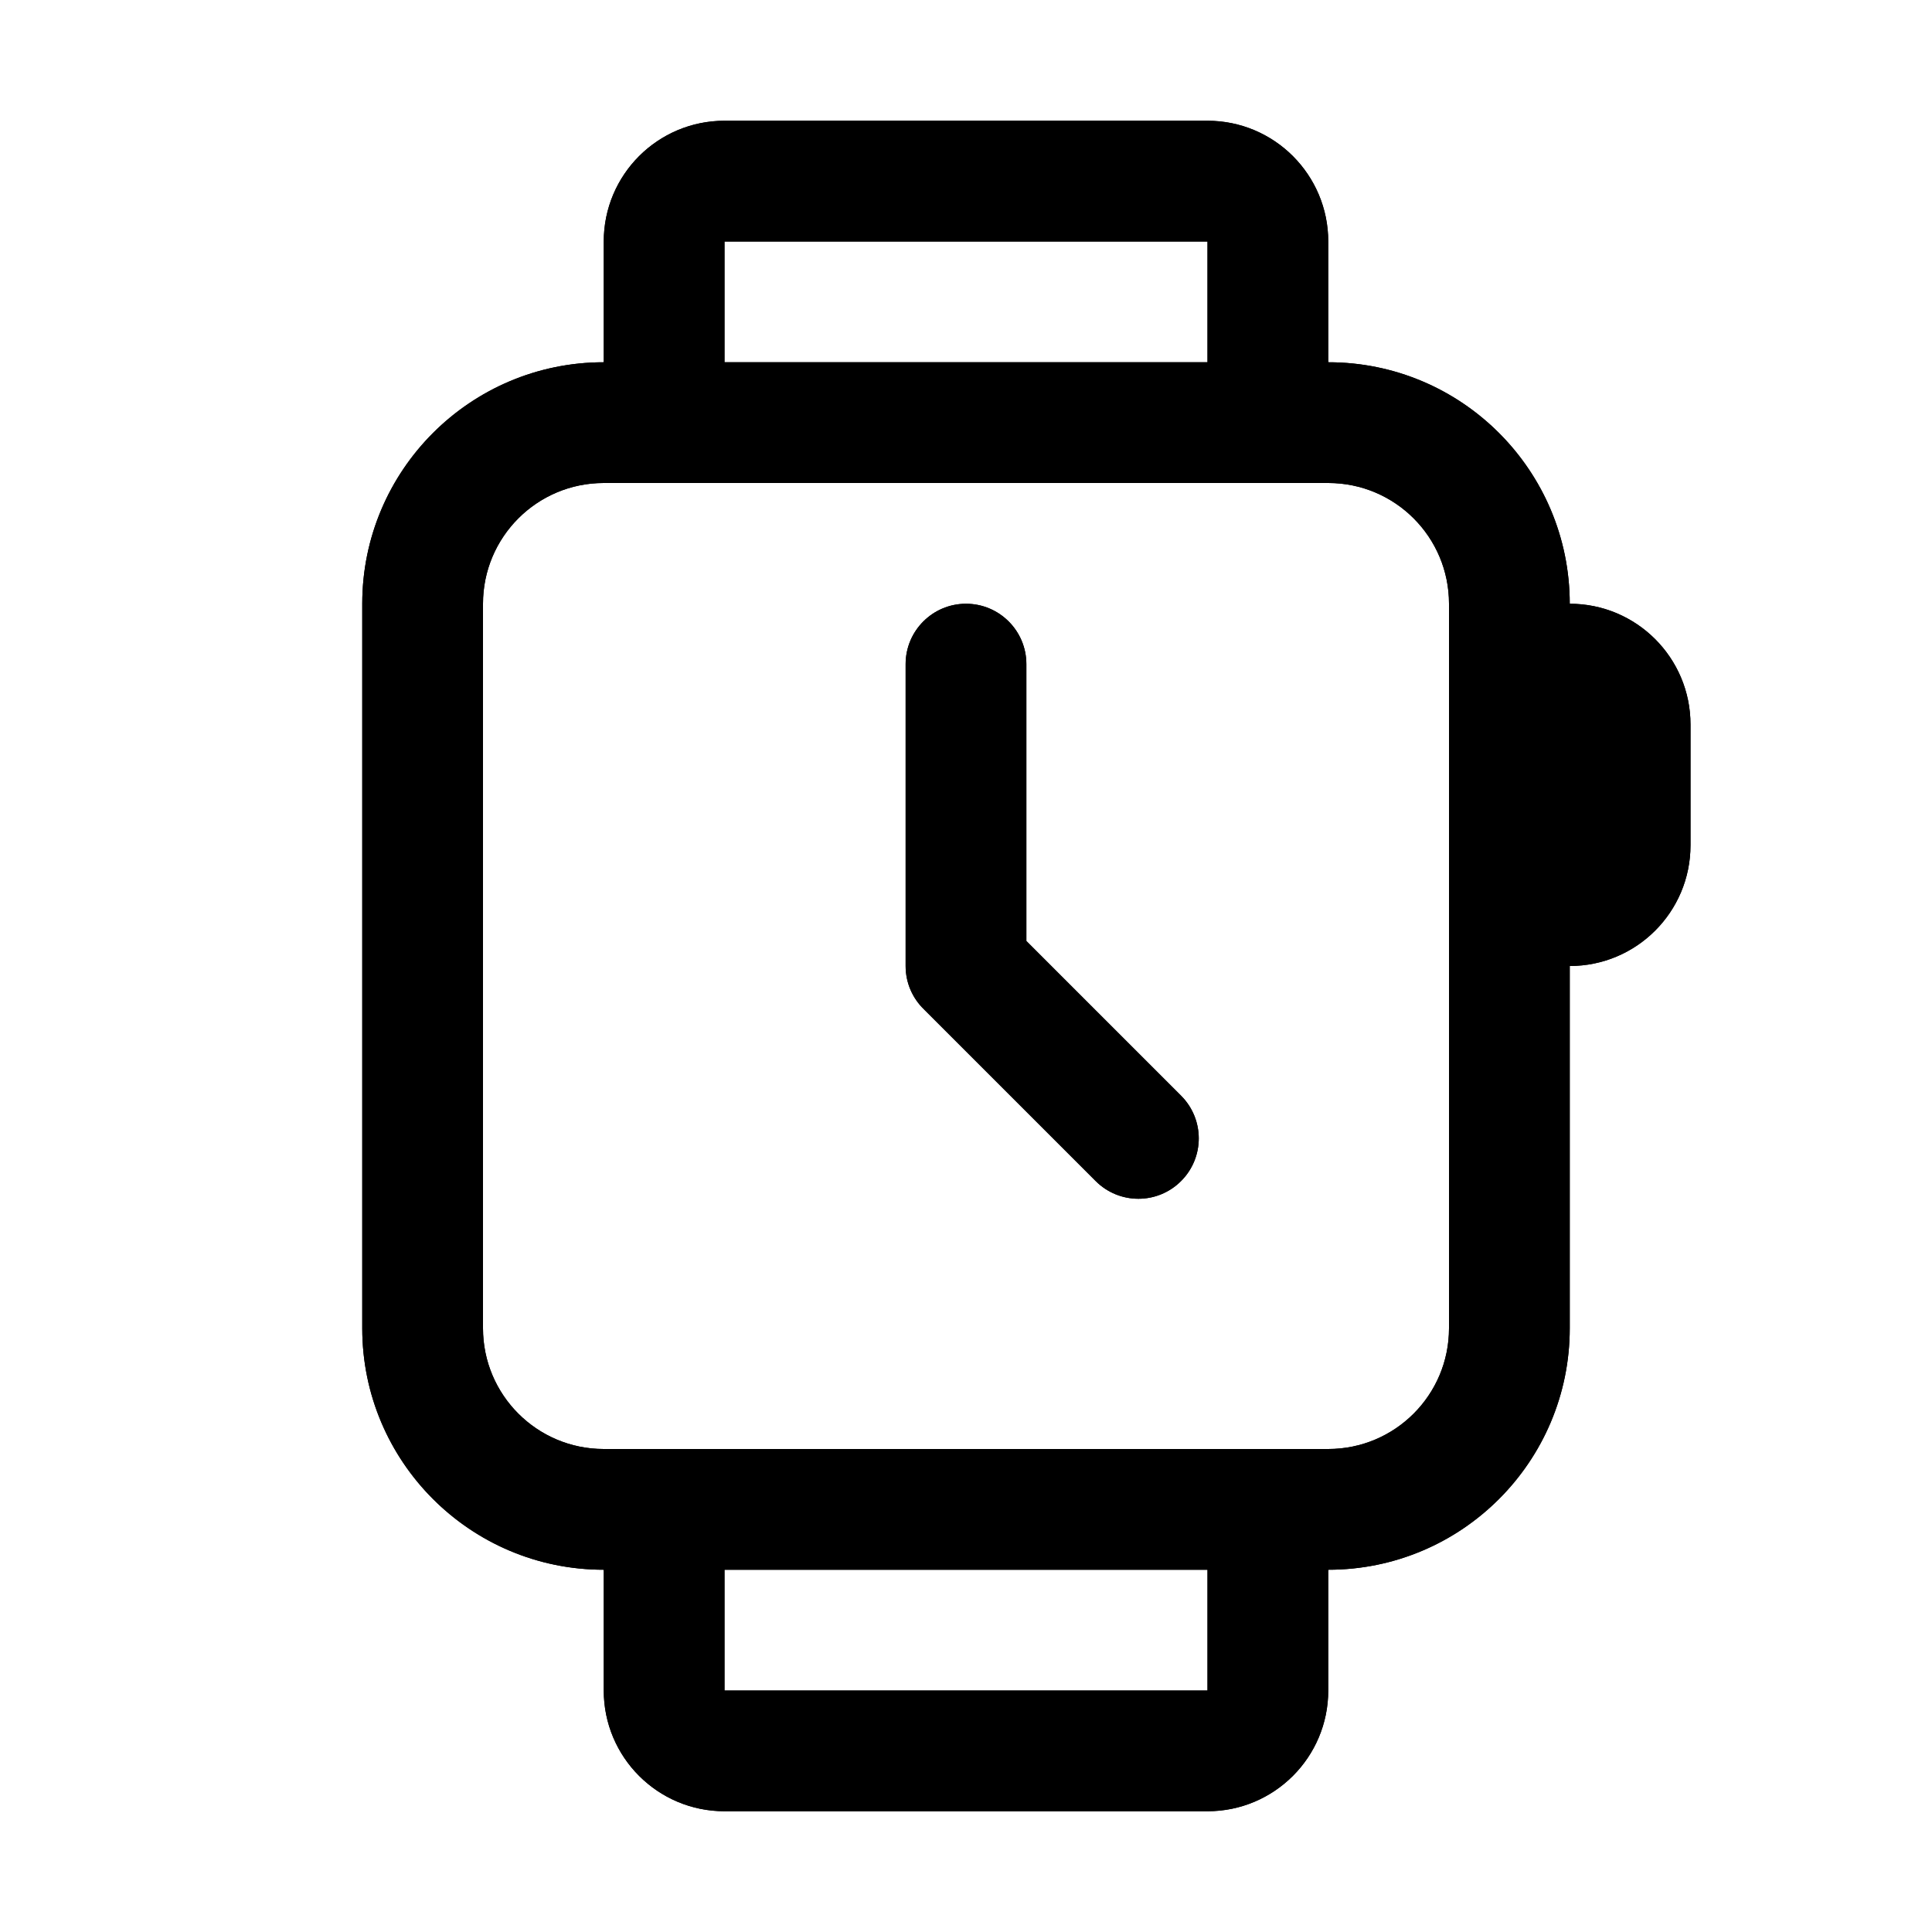
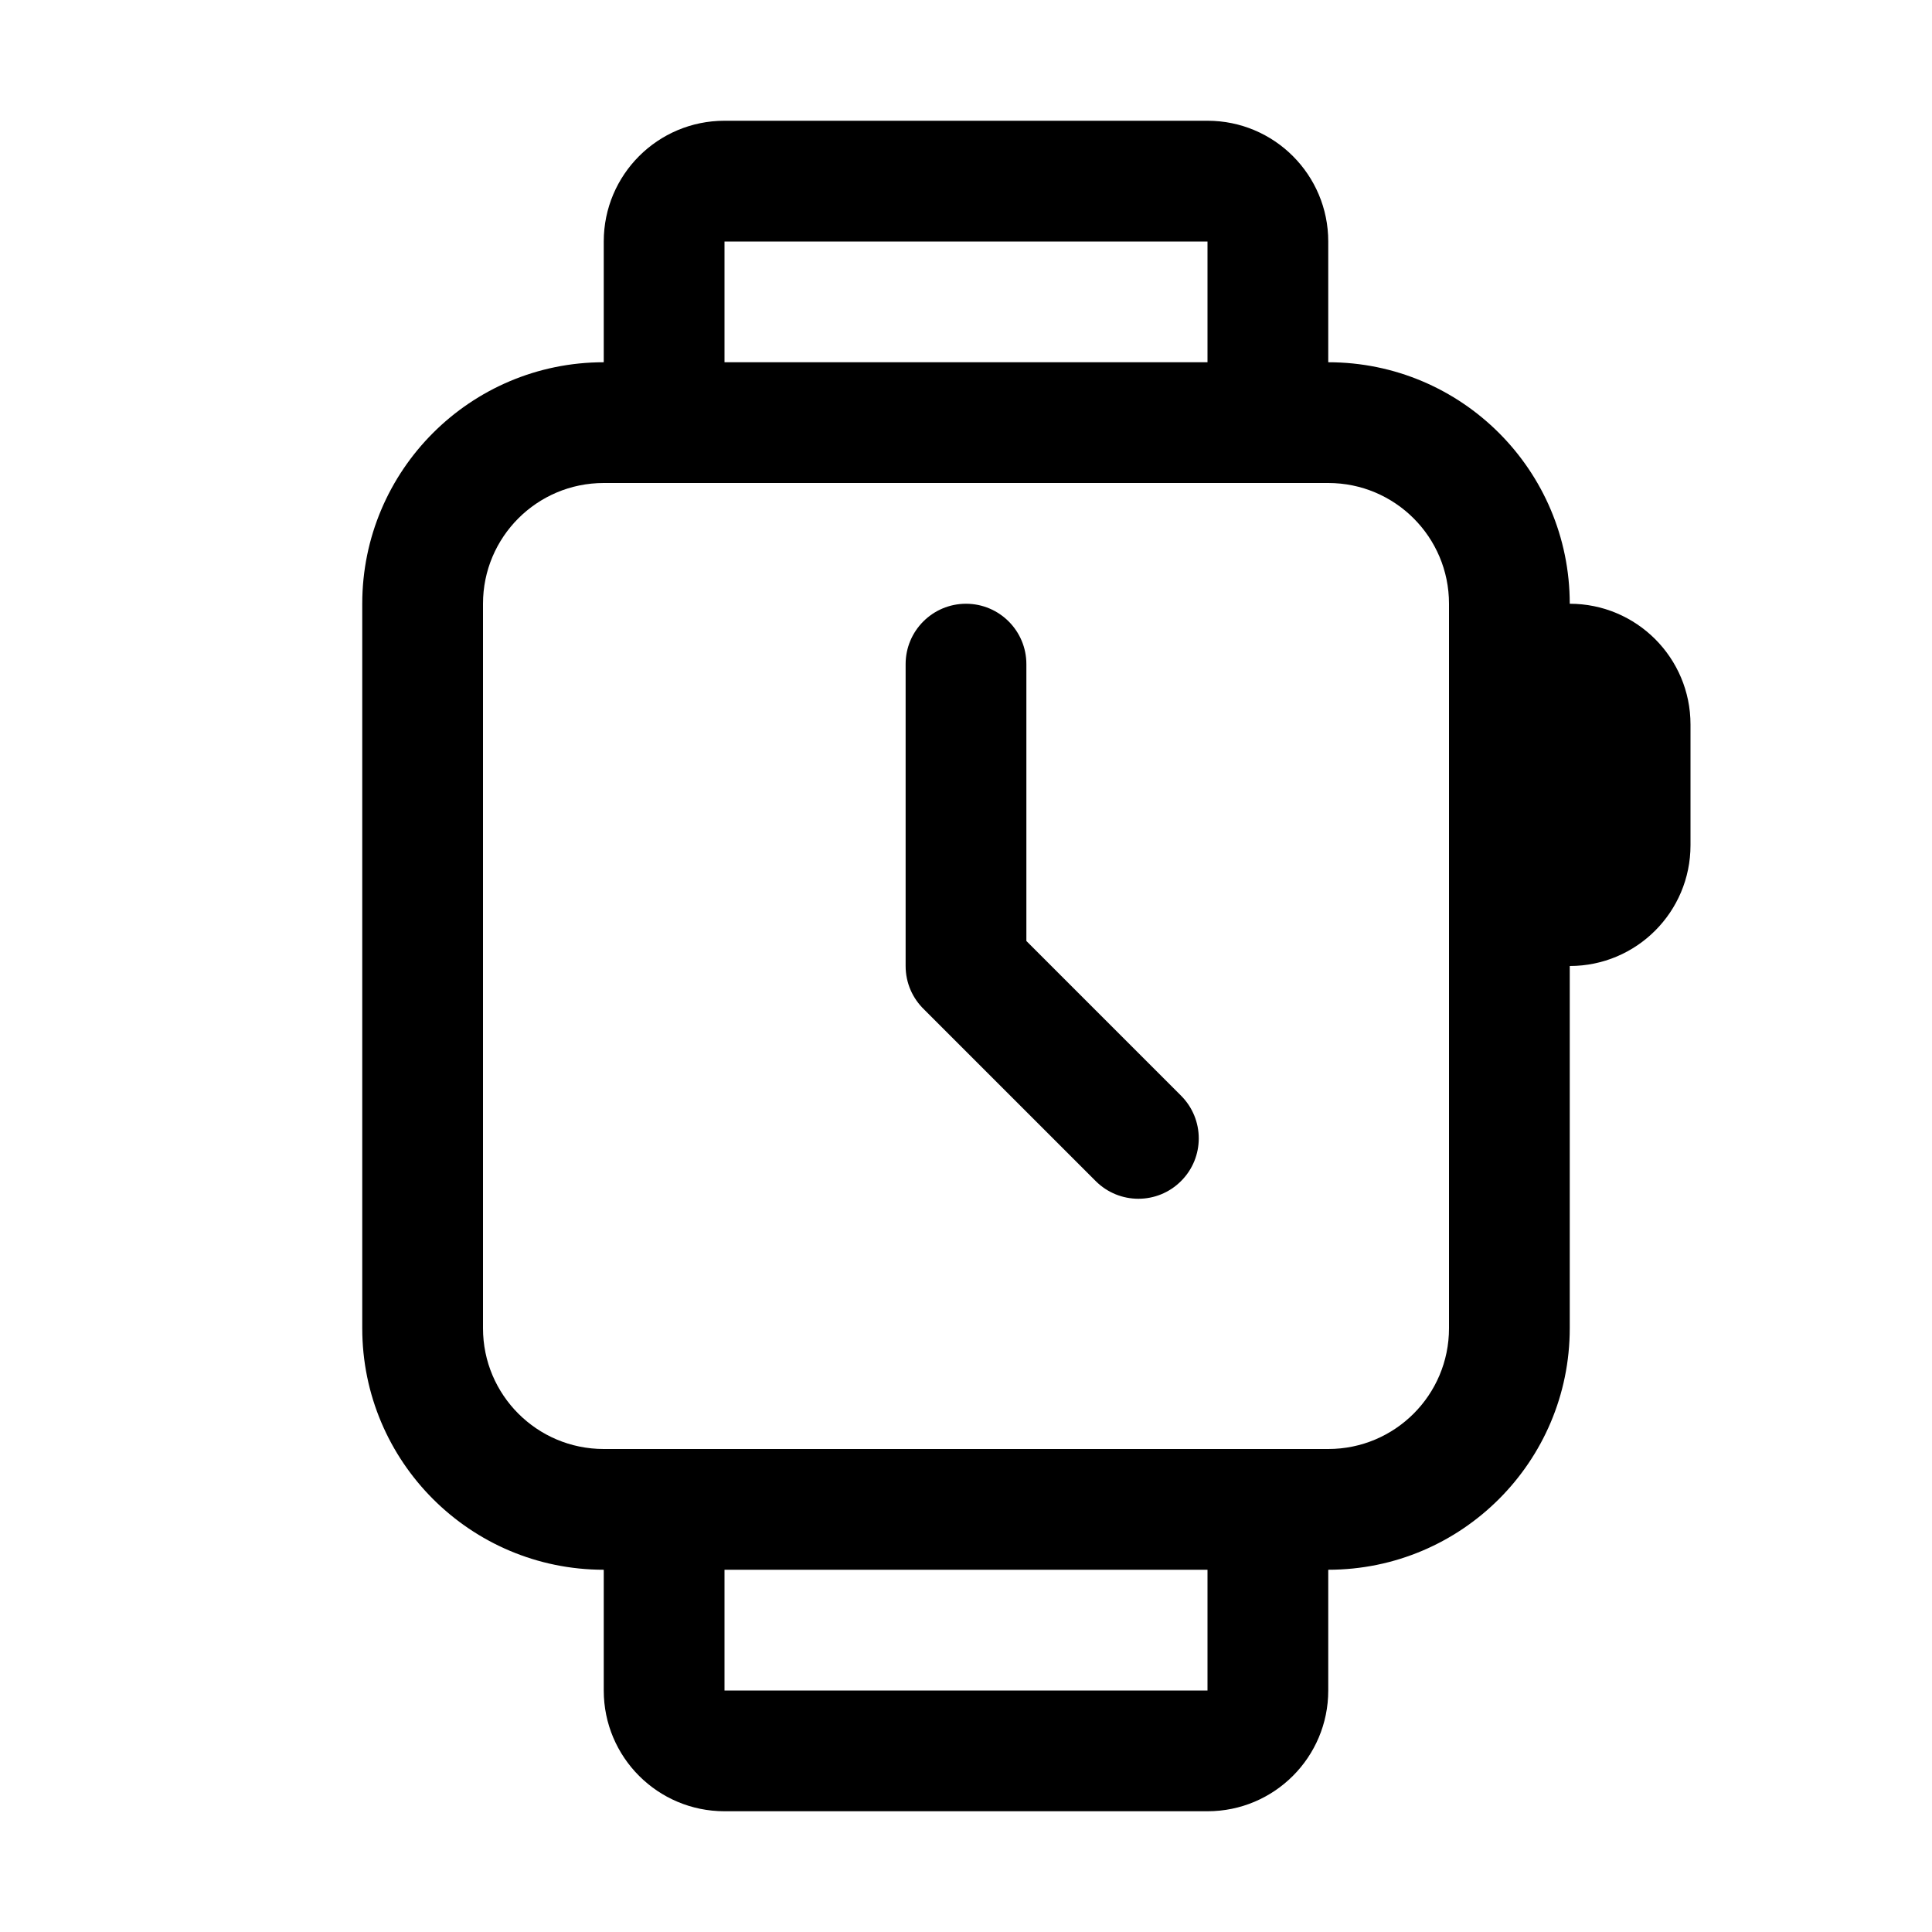
<svg xmlns="http://www.w3.org/2000/svg" width="32" height="32" viewBox="0 0 32 32" fill="none">
  <path d="M15 11C15 10.448 15.448 10 16 10C16.552 10 17 10.448 17 11V15.586L19.562 18.148C19.953 18.539 19.953 19.172 19.562 19.562C19.172 19.953 18.539 19.953 18.148 19.562L15.32 16.734C15.315 16.729 15.311 16.725 15.306 16.72C15.117 16.538 15 16.283 15 16V11Z" fill="black" />
-   <path d="M15 11C15 10.448 15.448 10 16 10C16.552 10 17 10.448 17 11V15.586L19.562 18.148C19.953 18.539 19.953 19.172 19.562 19.562C19.172 19.953 18.539 19.953 18.148 19.562L15.32 16.734C15.315 16.729 15.311 16.725 15.306 16.72C15.117 16.538 15 16.283 15 16V11Z" fill="black" />
-   <path fill-rule="evenodd" clip-rule="evenodd" d="M10 4V6C7.791 6 6 7.791 6 10V22C6 24.209 7.791 26 10 26V28C10 29.105 10.895 30 12 30H20C21.105 30 22 29.105 22 28V26C24.209 26 26 24.209 26 22V16C27.105 16 28 15.105 28 14V12C28 10.895 27.105 10 26 10C26 7.791 24.209 6 22 6V4C22 2.895 21.105 2 20 2H12C10.895 2 10 2.895 10 4ZM20 4H12V6H20V4ZM24 10C24 8.895 23.105 8 22 8H10C8.895 8 8 8.895 8 10V22C8 23.105 8.895 24 10 24H22C23.105 24 24 23.105 24 22V10ZM12 26V28H20V26H12Z" fill="black" />
  <path fill-rule="evenodd" clip-rule="evenodd" d="M10 4V6C7.791 6 6 7.791 6 10V22C6 24.209 7.791 26 10 26V28C10 29.105 10.895 30 12 30H20C21.105 30 22 29.105 22 28V26C24.209 26 26 24.209 26 22V16C27.105 16 28 15.105 28 14V12C28 10.895 27.105 10 26 10C26 7.791 24.209 6 22 6V4C22 2.895 21.105 2 20 2H12C10.895 2 10 2.895 10 4ZM20 4H12V6H20V4ZM24 10C24 8.895 23.105 8 22 8H10C8.895 8 8 8.895 8 10V22C8 23.105 8.895 24 10 24H22C23.105 24 24 23.105 24 22V10ZM12 26V28H20V26H12Z" fill="black" />
</svg>
